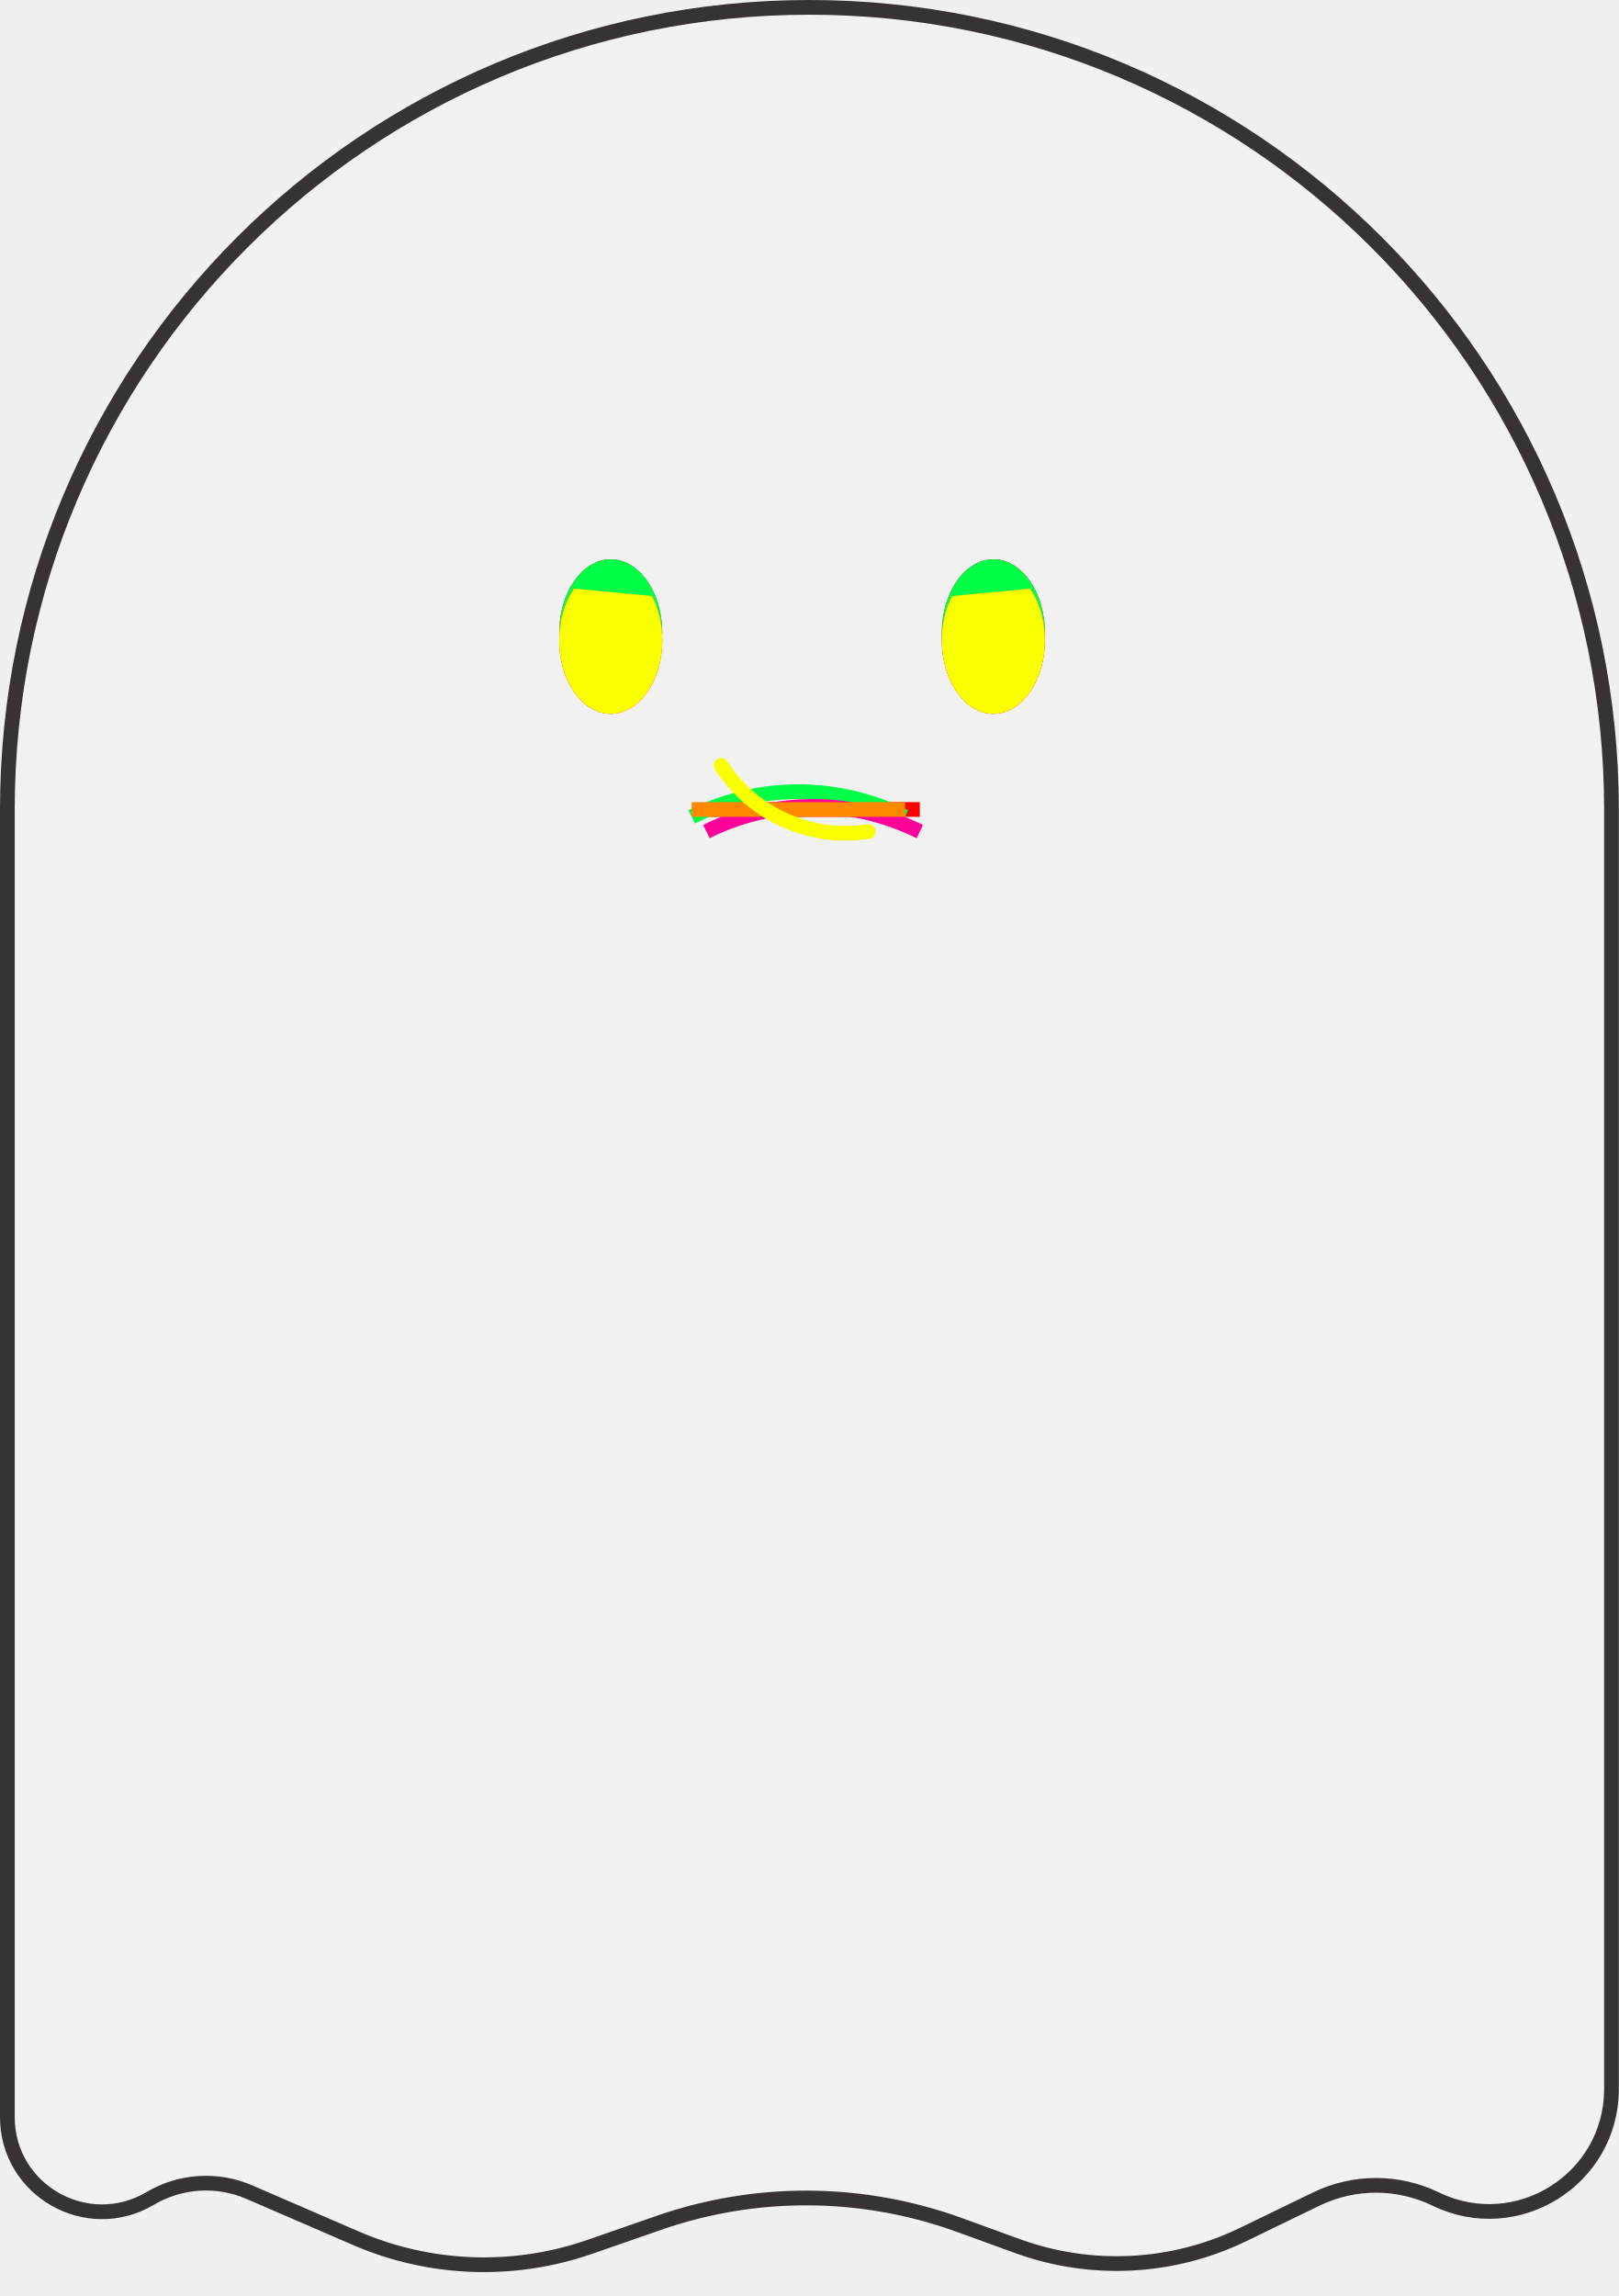
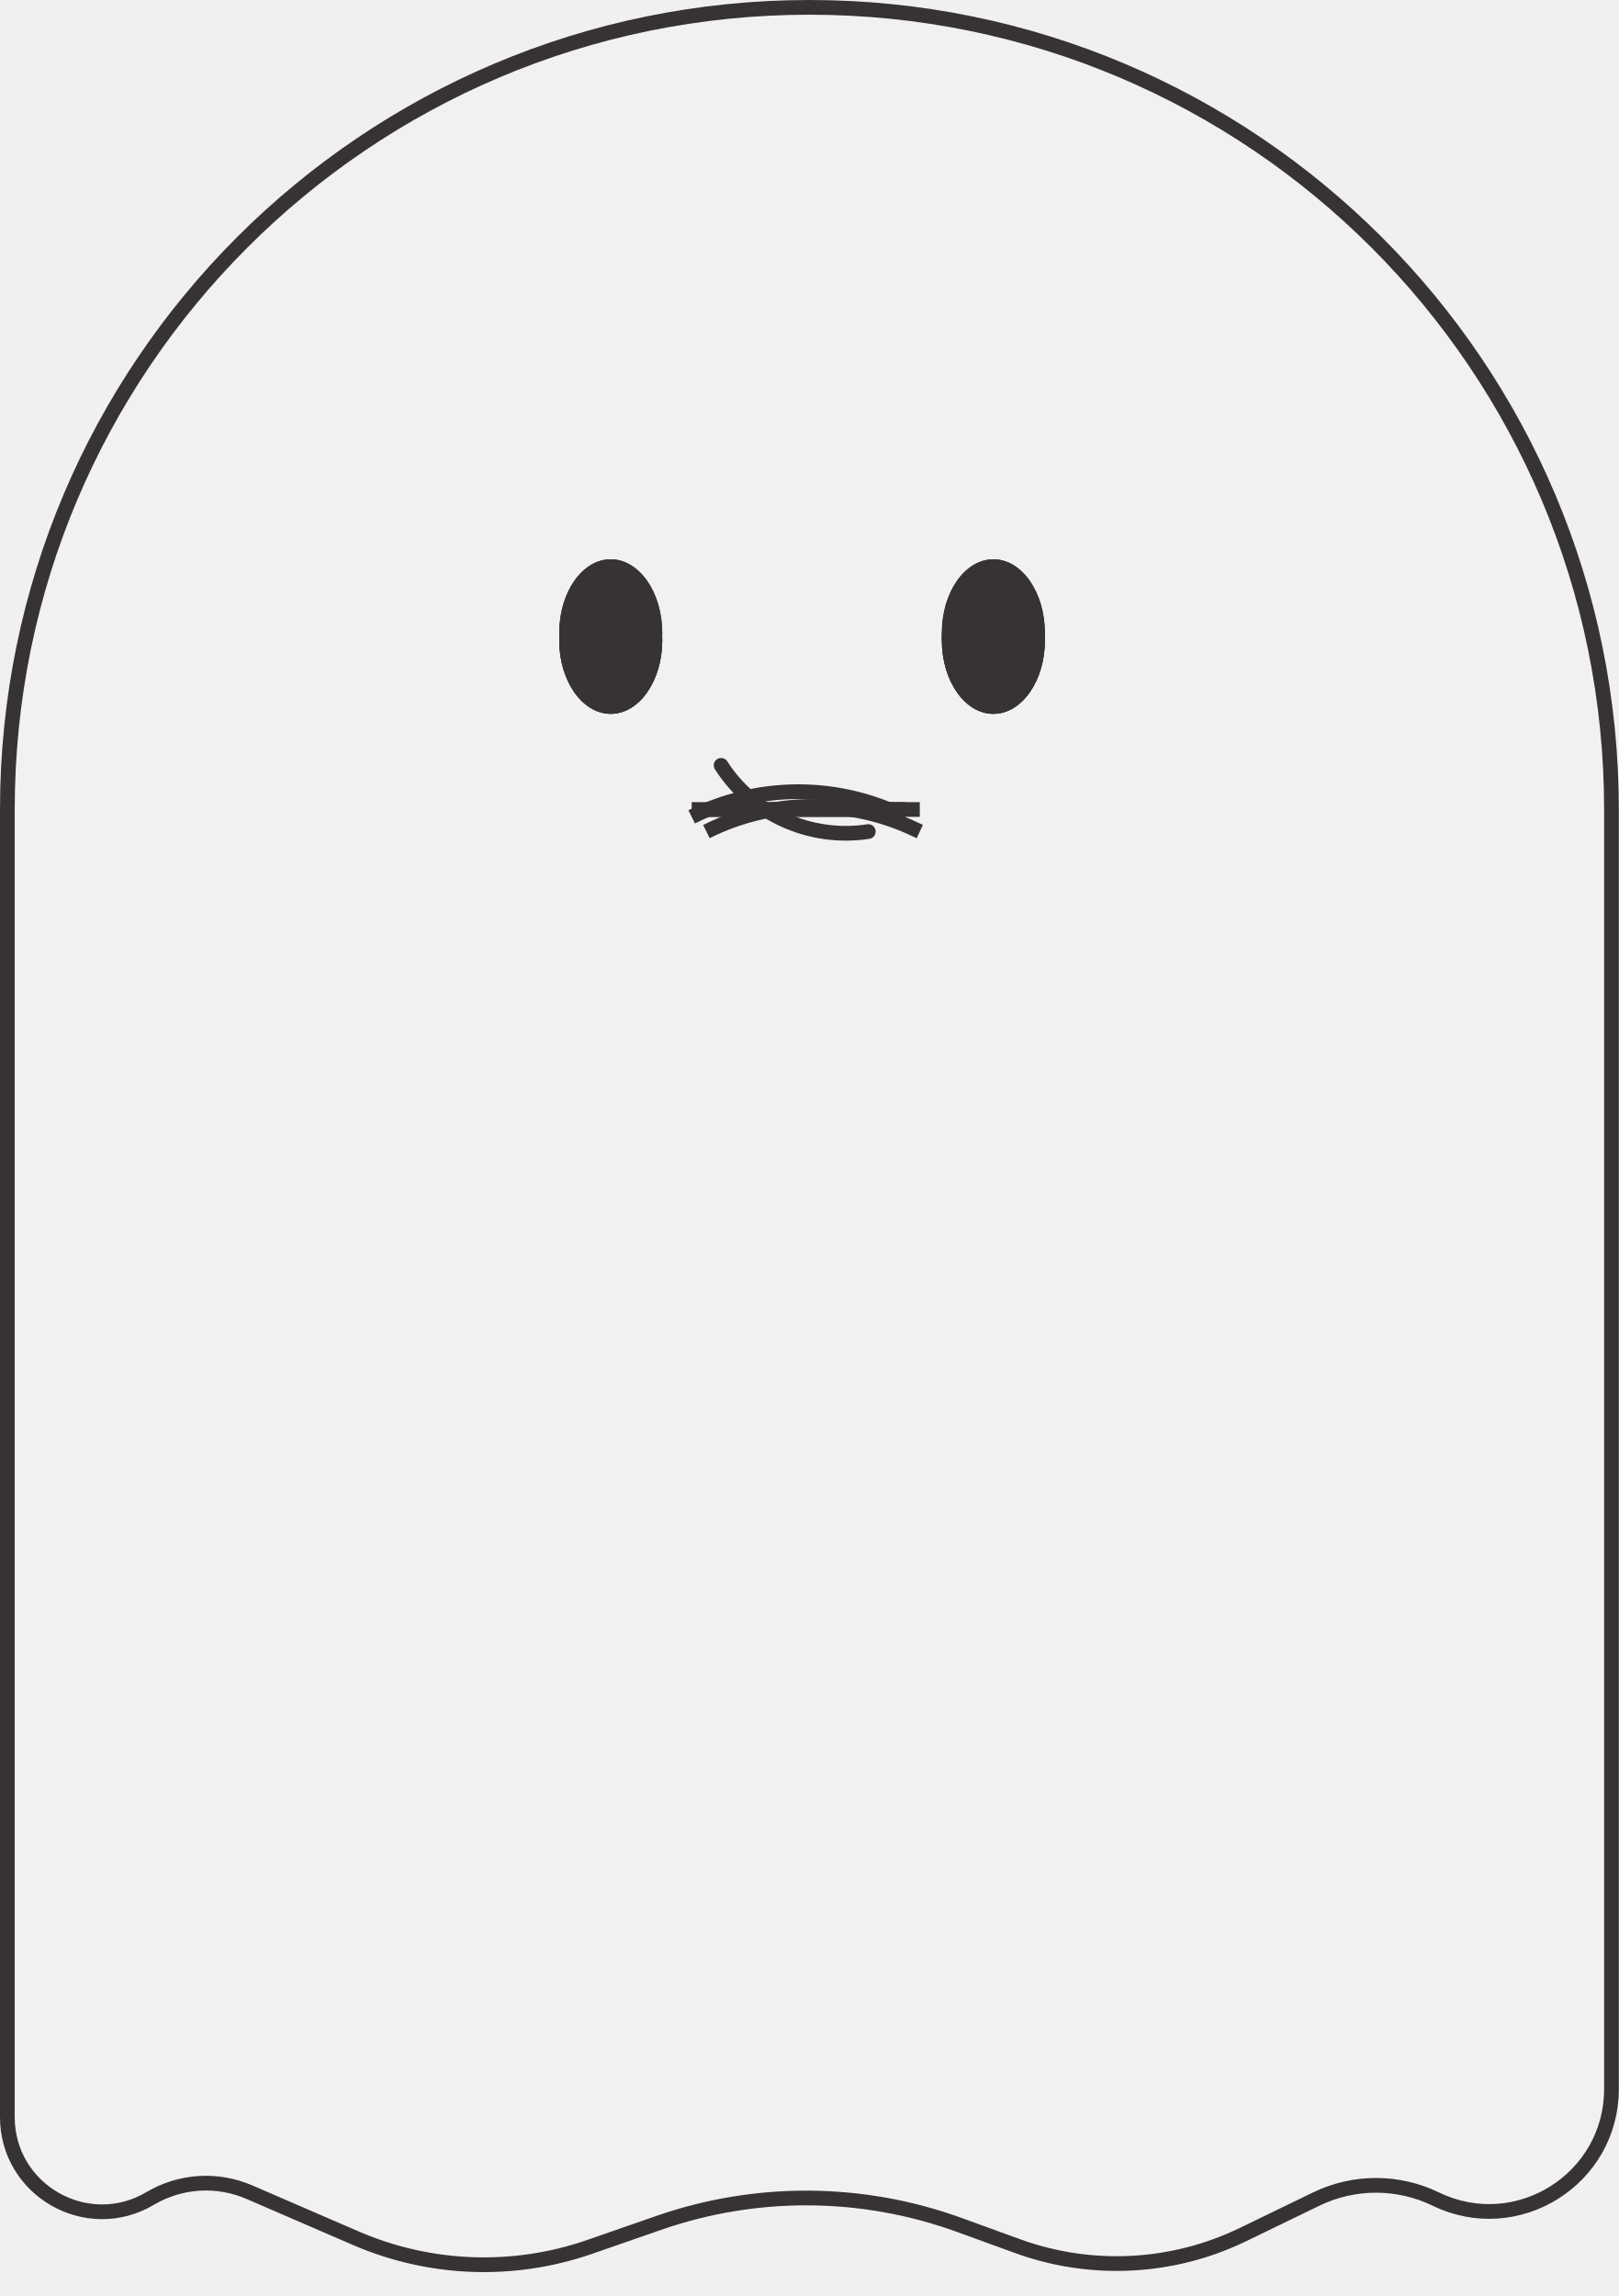
<svg xmlns="http://www.w3.org/2000/svg" id="actualGhost" width="20vw" viewBox="0 0 110 156" fill="none">
  <g class="ghostBody">
    <path d="M0.5 55C0.5 24.901 24.901 0.5 55 0.5C85.1 0.5 109.5 24.901 109.5 55V141.935C109.5 148.07 103.082 152.09 97.562 149.414C94.997 148.17 92.003 148.17 89.438 149.414L84.469 151.823C79.677 154.147 74.147 154.431 69.142 152.611L65.2 151.177C58.605 148.779 51.385 148.728 44.757 151.034L40.08 152.66C34.896 154.463 29.224 154.255 24.187 152.077L16.941 148.943C14.757 147.999 12.253 148.158 10.206 149.371C5.92 151.91 0.5 148.822 0.5 143.841V55Z" fill="#ADB7AE" />
    <path d="M0.5 55C0.5 24.901 24.901 0.5 55 0.5C85.1 0.5 109.5 24.901 109.5 55V141.935C109.5 148.07 103.082 152.09 97.562 149.414C94.997 148.17 92.003 148.17 89.438 149.414L84.469 151.823C79.677 154.147 74.147 154.431 69.142 152.611L65.2 151.177C58.605 148.779 51.385 148.728 44.757 151.034L40.08 152.66C34.896 154.463 29.224 154.255 24.187 152.077L16.941 148.943C14.757 147.999 12.253 148.158 10.206 149.371C5.92 151.91 0.5 148.822 0.5 143.841V55Z" fill="white" fill-opacity="0.81" />
    <path d="M0.5 55C0.5 24.901 24.901 0.5 55 0.5C85.1 0.5 109.5 24.901 109.5 55V141.935C109.5 148.07 103.082 152.09 97.562 149.414C94.997 148.17 92.003 148.17 89.438 149.414L84.469 151.823C79.677 154.147 74.147 154.431 69.142 152.611L65.2 151.177C58.605 148.779 51.385 148.728 44.757 151.034L40.08 152.66C34.896 154.463 29.224 154.255 24.187 152.077L16.941 148.943C14.757 147.999 12.253 148.158 10.206 149.371C5.92 151.91 0.5 148.822 0.5 143.841V55Z" stroke="#383333" />
  </g>
  <g id="noThoughts" class="ghostFace">
-     <ellipse cx="41.5" cy="43" rx="3.5" ry="5" fill="#FF0000" />
-     <ellipse cx="67.5" cy="43" rx="3.5" ry="5" fill="#FF0000" />
-     <path d="M48 55H62.5" stroke="#FF0000" />
+     <ellipse cx="41.5" cy="43" rx="3.5" ry="5" fill="#383333" />
+     <ellipse cx="67.5" cy="43" rx="3.5" ry="5" fill="#383333" />
+     <path d="M48 55H62.5" stroke="#383333" />
  </g>
  <g id="sad" class="ghostFace">
-     <ellipse cx="41.5" cy="43" rx="3.5" ry="5" fill="#00FF47" />
-     <ellipse cx="67.5" cy="43" rx="3.5" ry="5" fill="#00FF47" />
-     <path d="M61.5 55.5L61.092 55.31C56.612 53.219 51.422 53.289 47 55.5V55.5" stroke="#00FF47" />
+     <ellipse cx="41.5" cy="43" rx="3.5" ry="5" fill="#383333" />
+     <ellipse cx="67.5" cy="43" rx="3.5" ry="5" fill="#383333" />
+     <path d="M61.5 55.5L61.092 55.31C56.612 53.219 51.422 53.289 47 55.5V55.5" stroke="#383333" />
  </g>
  <g id="angry" class="ghostFace">
-     <path d="M41.5 48.5C43.433 48.5 45 46.261 45 43.5C45 42.977 44.944 42.474 44.84 42L39.001 40C38.382 40.902 38 42.137 38 43.5C38 46.261 39.567 48.5 41.5 48.5Z" fill="#FF0099" />
-     <path d="M67.5 48.5C65.567 48.5 64 46.261 64 43.5C64 42.977 64.056 42.474 64.16 42L69.999 40C70.618 40.902 71 42.137 71 43.5C71 46.261 69.433 48.5 67.5 48.5Z" fill="#FF0099" />
-     <path d="M62.5 56.5L62.092 56.31C57.612 54.219 52.422 54.289 48 56.5V56.5" stroke="#FF0099" />
+     <path d="M41.5 48.5C43.433 48.5 45 46.261 45 43.5C45 42.977 44.944 42.474 44.84 42L39.001 40C38.382 40.902 38 42.137 38 43.5C38 46.261 39.567 48.5 41.5 48.5Z" fill="#383333" />
+     <path d="M67.5 48.5C65.567 48.5 64 46.261 64 43.5C64 42.977 64.056 42.474 64.16 42L69.999 40C70.618 40.902 71 42.137 71 43.5C71 46.261 69.433 48.5 67.5 48.5Z" fill="#383333" />
+     <path d="M62.5 56.5L62.092 56.31C57.612 54.219 52.422 54.289 48 56.5V56.5" stroke="#383333" />
  </g>
  <g id="meh" class="ghostFace">
-     <path d="M47 55H61.5" stroke="#FF8A00" />
-     <path d="M41.5 48.5C43.433 48.5 45 46.261 45 43.5C45 42.374 44.74 41.336 44.3 40.5L39.001 40C38.382 40.902 38 42.137 38 43.5C38 46.261 39.567 48.5 41.5 48.5Z" fill="#FF8A00" />
-     <path d="M67.5 48.5C65.567 48.5 64 46.261 64 43.5C64 42.374 64.26 41.336 64.7 40.5L69.999 40C70.618 40.902 71 42.137 71 43.5C71 46.261 69.433 48.5 67.5 48.5Z" fill="#FF8A00" />
+     <path d="M47 55H61.5" stroke="#383333" />
+     <path d="M41.5 48.5C43.433 48.5 45 46.261 45 43.5C45 42.374 44.74 41.336 44.3 40.5L39.001 40C38.382 40.902 38 42.137 38 43.5C38 46.261 39.567 48.5 41.5 48.5Z" fill="#383333" />
+     <path d="M67.5 48.5C65.567 48.5 64 46.261 64 43.5C64 42.374 64.26 41.336 64.7 40.5L69.999 40C70.618 40.902 71 42.137 71 43.5C71 46.261 69.433 48.5 67.5 48.5Z" fill="#383333" />
  </g>
  <g id="sly" class="ghostFace">
-     <path d="M41.5 48.5C43.433 48.5 45 46.261 45 43.5C45 42.374 44.74 41.336 44.3 40.5L39.001 40C38.382 40.902 38 42.137 38 43.5C38 46.261 39.567 48.5 41.5 48.5Z" fill="#FAFF00" />
-     <path d="M67.5 48.5C65.567 48.5 64 46.261 64 43.5C64 42.374 64.26 41.336 64.7 40.5L69.999 40C70.618 40.902 71 42.137 71 43.5C71 46.261 69.433 48.5 67.5 48.5Z" fill="#FAFF00" />
-     <path d="M49 52V52C51.127 55.342 55.085 57.102 59 56.5V56.5" stroke="#FAFF00" stroke-linecap="round" stroke-linejoin="round" />
+     <path d="M41.5 48.5C43.433 48.5 45 46.261 45 43.5C45 42.374 44.74 41.336 44.3 40.5L39.001 40C38.382 40.902 38 42.137 38 43.5C38 46.261 39.567 48.5 41.5 48.5Z" fill="#383333" />
+     <path d="M67.5 48.5C65.567 48.5 64 46.261 64 43.5C64 42.374 64.26 41.336 64.7 40.5L69.999 40C70.618 40.902 71 42.137 71 43.5C71 46.261 69.433 48.5 67.5 48.5Z" fill="#383333" />
+     <path d="M49 52V52C51.127 55.342 55.085 57.102 59 56.5V56.5" stroke="#383333" stroke-linecap="round" stroke-linejoin="round" />
  </g>
</svg>
